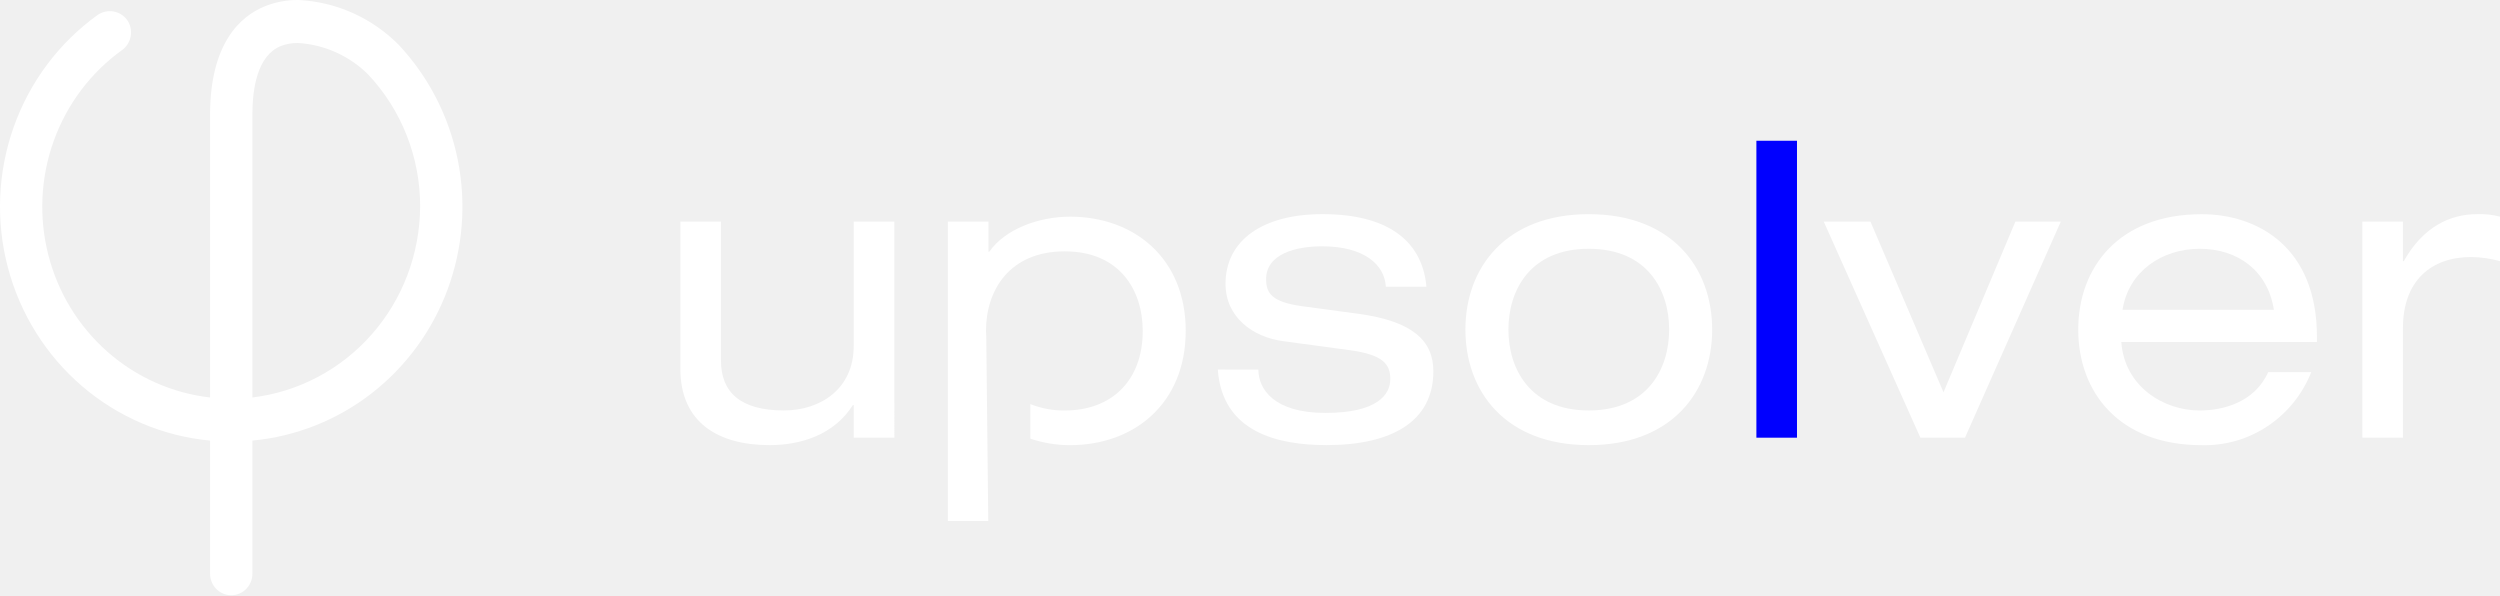
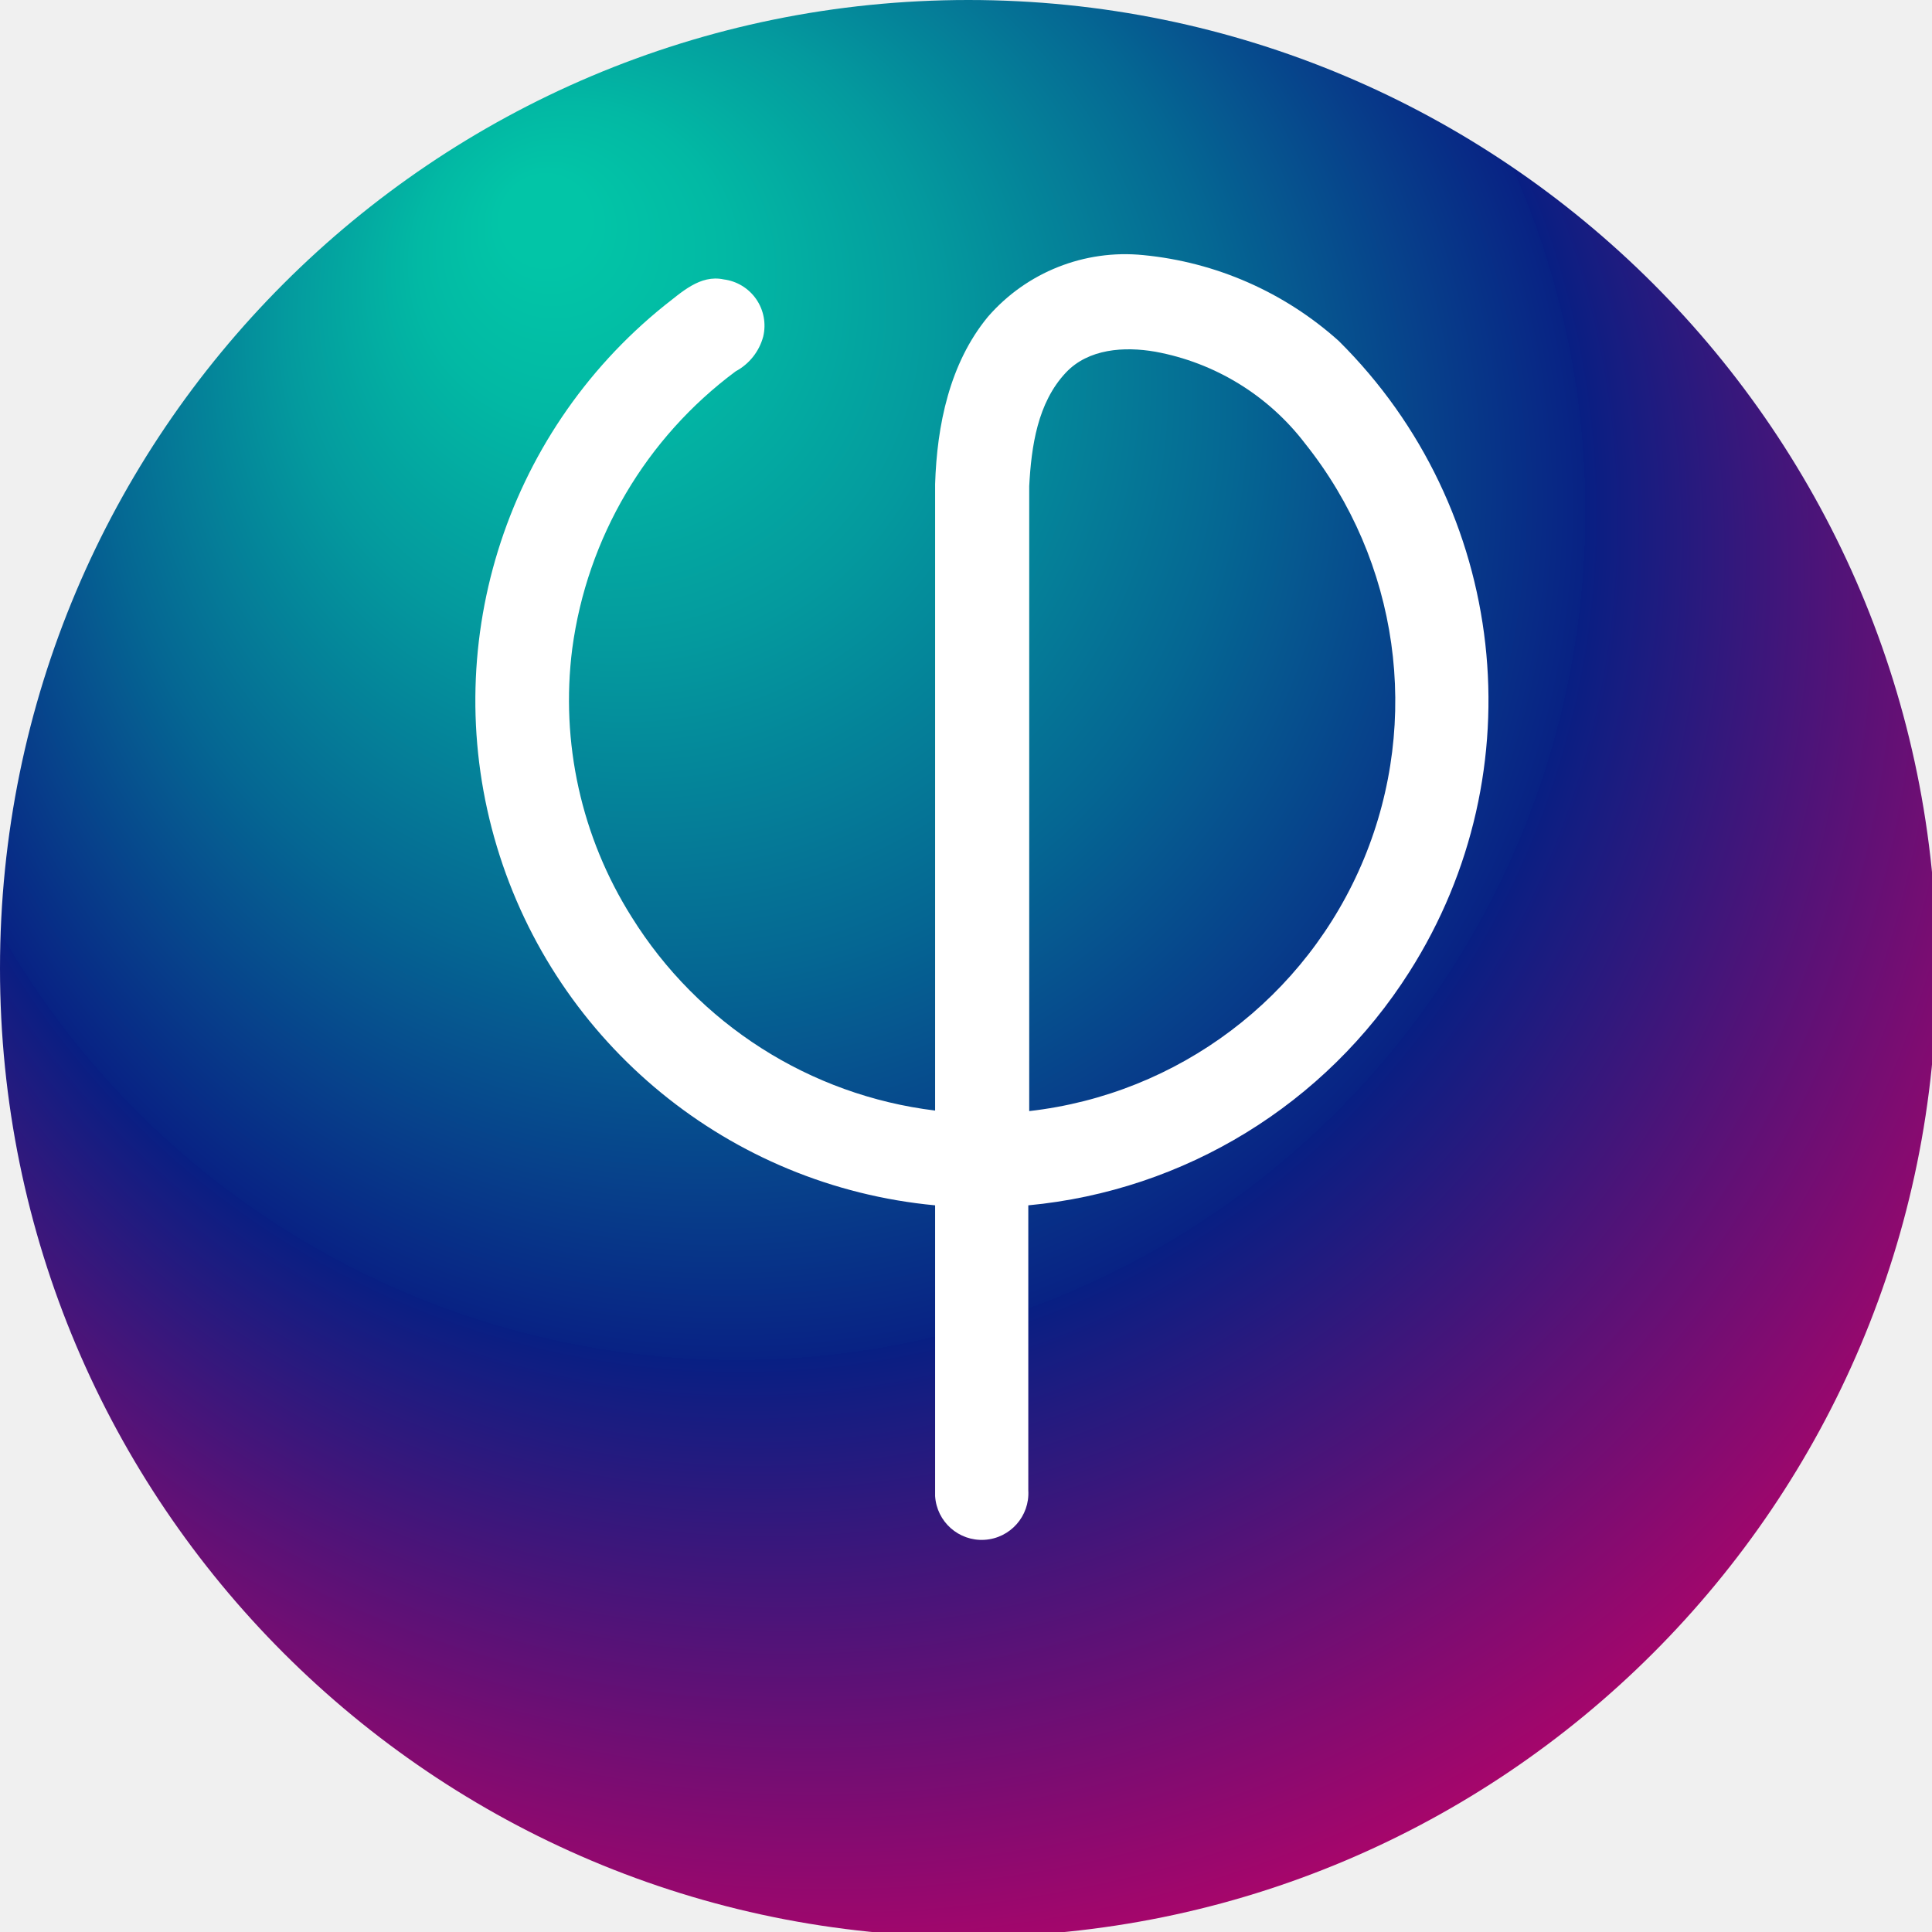
- <svg xmlns="http://www.w3.org/2000/svg" width="210" height="50" viewBox="0 0 210 50" fill="none">
-   <path fill-rule="evenodd" clip-rule="evenodd" d="M33.471 3.744C31.216 1.481 28.216 0.147 25.049 0C24.095 -0.008 23.148 0.17 22.259 0.523C20.167 1.374 17.664 3.642 17.645 9.598V33.388C14.447 33.022 11.435 31.678 9.008 29.533C6.58 27.388 4.851 24.545 4.05 21.379C3.249 18.213 3.415 14.875 4.524 11.807C5.632 8.739 7.633 6.086 10.261 4.199C10.644 3.921 10.903 3.5 10.982 3.029C11.062 2.557 10.955 2.073 10.684 1.681C10.405 1.301 9.992 1.045 9.532 0.964C9.071 0.884 8.598 0.986 8.209 1.25C4.967 3.579 2.505 6.862 1.156 10.656C-0.194 14.45 -0.366 18.574 0.663 22.47C1.691 26.367 3.87 29.849 6.907 32.449C9.944 35.048 13.693 36.64 17.647 37.009V48.194C17.647 48.673 17.834 49.133 18.167 49.471C18.501 49.81 18.953 50 19.424 50C19.896 50 20.348 49.81 20.681 49.471C20.744 49.407 20.802 49.339 20.854 49.268C20.93 49.163 20.994 49.05 21.047 48.932C21.092 48.829 21.128 48.721 21.154 48.611L21.161 48.576L21.17 48.533C21.177 48.498 21.182 48.463 21.187 48.427C21.19 48.403 21.193 48.378 21.195 48.353C21.199 48.301 21.201 48.248 21.201 48.194V37.009C24.837 36.669 28.305 35.296 31.207 33.046C34.109 30.796 36.328 27.76 37.609 24.287C38.891 20.814 39.182 17.044 38.45 13.411C37.718 9.777 35.992 6.427 33.471 3.744ZM35.291 17.366C35.268 21.323 33.824 25.135 31.229 28.085C28.634 31.036 25.067 32.922 21.199 33.388V9.647C21.199 7.454 21.611 4.673 23.58 3.871C24.046 3.691 24.542 3.603 25.04 3.612C27.241 3.745 29.323 4.676 30.906 6.235C33.73 9.229 35.303 13.218 35.294 17.365L35.291 17.366Z" fill="white" />
-   <path d="M75.127 36.766H71.712V34.026H71.641C70.041 36.556 67.211 37.391 64.653 37.391C60.359 37.391 57.151 35.52 57.151 30.981V18.615H60.561V30.286C60.561 32.952 62.199 34.478 65.845 34.478C68.951 34.478 71.711 32.64 71.711 29.073V18.615H75.126L75.127 36.766Z" fill="white" />
-   <path d="M111.33 34.685C107.001 34.685 105.704 32.676 105.704 31.047L102.296 31.043C102.669 36.315 107.344 37.389 111.436 37.389C116.891 37.389 120.402 35.414 120.402 31.189C120.402 28.617 118.659 26.992 114.161 26.367L109.32 25.713C106.896 25.363 106.353 24.672 106.353 23.458C106.353 21.311 108.877 20.69 111.059 20.69C114.606 20.69 116.309 22.245 116.412 24.084H119.818C119.516 20.549 116.957 17.987 111.091 17.987C106.082 17.987 102.944 20.171 102.944 23.841C102.944 26.646 105.228 28.313 107.787 28.658L113.412 29.419C116.139 29.798 116.785 30.564 116.785 31.843C116.785 33.122 115.73 34.685 111.33 34.685Z" fill="white" />
-   <path fill-rule="evenodd" clip-rule="evenodd" d="M133.457 17.99C140.415 17.99 143.822 22.458 143.822 27.687C143.822 32.916 140.415 37.391 133.457 37.391C126.5 37.391 123.094 32.92 123.094 27.687C123.094 22.454 126.504 17.99 133.457 17.99ZM133.457 20.898C128.515 20.898 126.707 24.399 126.707 27.686C126.707 30.973 128.515 34.478 133.457 34.478C138.399 34.478 140.208 30.981 140.208 27.686C140.208 24.39 138.402 20.898 133.457 20.898Z" fill="white" />
-   <path d="M150.947 11.823H147.537V36.766H150.947V11.823Z" fill="blue" />
-   <path d="M169.292 18.615H173.107L165.06 36.766H161.312L153.195 18.615H157.118L163.254 32.952L169.292 18.615Z" fill="white" />
-   <path fill-rule="evenodd" clip-rule="evenodd" d="M184.769 34.481C181.735 34.481 178.458 32.467 178.189 28.728L194.622 28.73V28.277C194.622 20.765 189.645 17.993 184.94 17.993C177.982 17.993 174.572 22.456 174.572 27.689C174.572 32.922 177.982 37.394 184.94 37.394C186.906 37.447 188.842 36.888 190.488 35.791C192.133 34.695 193.409 33.114 194.144 31.26H190.53C189.371 33.822 186.709 34.481 184.769 34.481ZM184.77 20.898C187.974 20.898 190.496 22.733 191.007 26.024H178.291C178.802 22.77 181.632 20.898 184.77 20.898Z" fill="white" />
-   <path d="M198.438 18.615H201.848V21.939H201.917C203.52 19.063 205.805 17.99 208.056 17.99C208.711 17.961 209.366 18.032 210 18.2V21.939C209.211 21.718 208.397 21.601 207.578 21.59C204.201 21.59 201.848 23.601 201.848 27.551V36.766H198.438V18.615Z" fill="white" />
-   <path d="M83.101 21.145C84.434 19.236 87.26 18.2 89.886 18.2C95.274 18.2 99.6 21.699 99.6 27.796C99.6 33.893 95.268 37.394 89.88 37.394C88.748 37.393 87.624 37.209 86.549 36.847V33.943C87.47 34.31 88.453 34.493 89.442 34.481C93.397 34.481 95.989 31.953 95.989 27.798C95.989 24.368 94.045 21.114 89.442 21.114C84.803 21.114 82.823 24.367 82.823 27.798C82.823 27.971 82.837 28.131 82.847 28.292L83.014 43.764H79.622V18.615H83.032V21.145H83.101Z" fill="white" />
+ <svg xmlns="http://www.w3.org/2000/svg" width="147" height="147" data-name="Layer 1">
+   <defs>
+     <radialGradient gradientTransform="matrix(1,0,0,1,-99.46,-56.23)" gradientUnits="userSpaceOnUse" r="165.51" fy="71.718" fx="140.129" cy="131.82" cx="179.64" id="radial-gradient">
+       <stop stop-color="#02c5a7" offset="0.02" />
+       <stop stop-color="#02b9a4" offset="0.07" />
+       <stop stop-color="#049a9e" offset="0.15" />
+       <stop stop-color="#056793" offset="0.26" />
+       <stop stop-color="#082284" offset="0.39" />
+       <stop stop-color="#081f83" offset="0.39" />
+       <stop stop-color="#bb0268" offset="0.62" />
+     </radialGradient>
+   </defs>
+   <g>
+     <circle id="svg_1" fill="url(#radial-gradient)" r="73.68" cy="73.68" cx="73.68" class="cls-1" />
+     <path id="svg_2" fill="#fff" d="m75.17,24.1a13.82,13.82 0 0 1 11.82,-4.69a26,26 0 0 1 14.87,6.53a38.5,38.5 0 0 1 5.38,48a38.61,38.61 0 0 1 -29,17.77c0,7.23 0,14.46 0,21.69a3.55,3.55 0 0 1 -7.09,0.43c0,-7.38 0,-14.75 0,-22.12a38.58,38.58 0 0 1 -20.61,-68.45c1.3,-1 2.72,-2.39 4.53,-2a3.55,3.55 0 0 1 3,4.35a4.25,4.25 0 0 1 -2.09,2.64a31.47,31.47 0 0 0 -12.44,21.11a30.93,30.93 0 0 0 4.52,20.41a31.73,31.73 0 0 0 23.09,14.73q0,-23.84 0,-47.67c0.14,-4.45 1.09,-9.18 4.02,-12.73zm5.93,4.25c-2.16,2.29 -2.63,5.62 -2.79,8.64q0,23.77 0,47.55a31.4,31.4 0 0 0 21,-50.78a18.53,18.53 0 0 0 -11.41,-7c-2.36,-0.41 -5.09,-0.23 -6.8,1.59l0,0z" class="cls-2" />
+   </g>
</svg>
